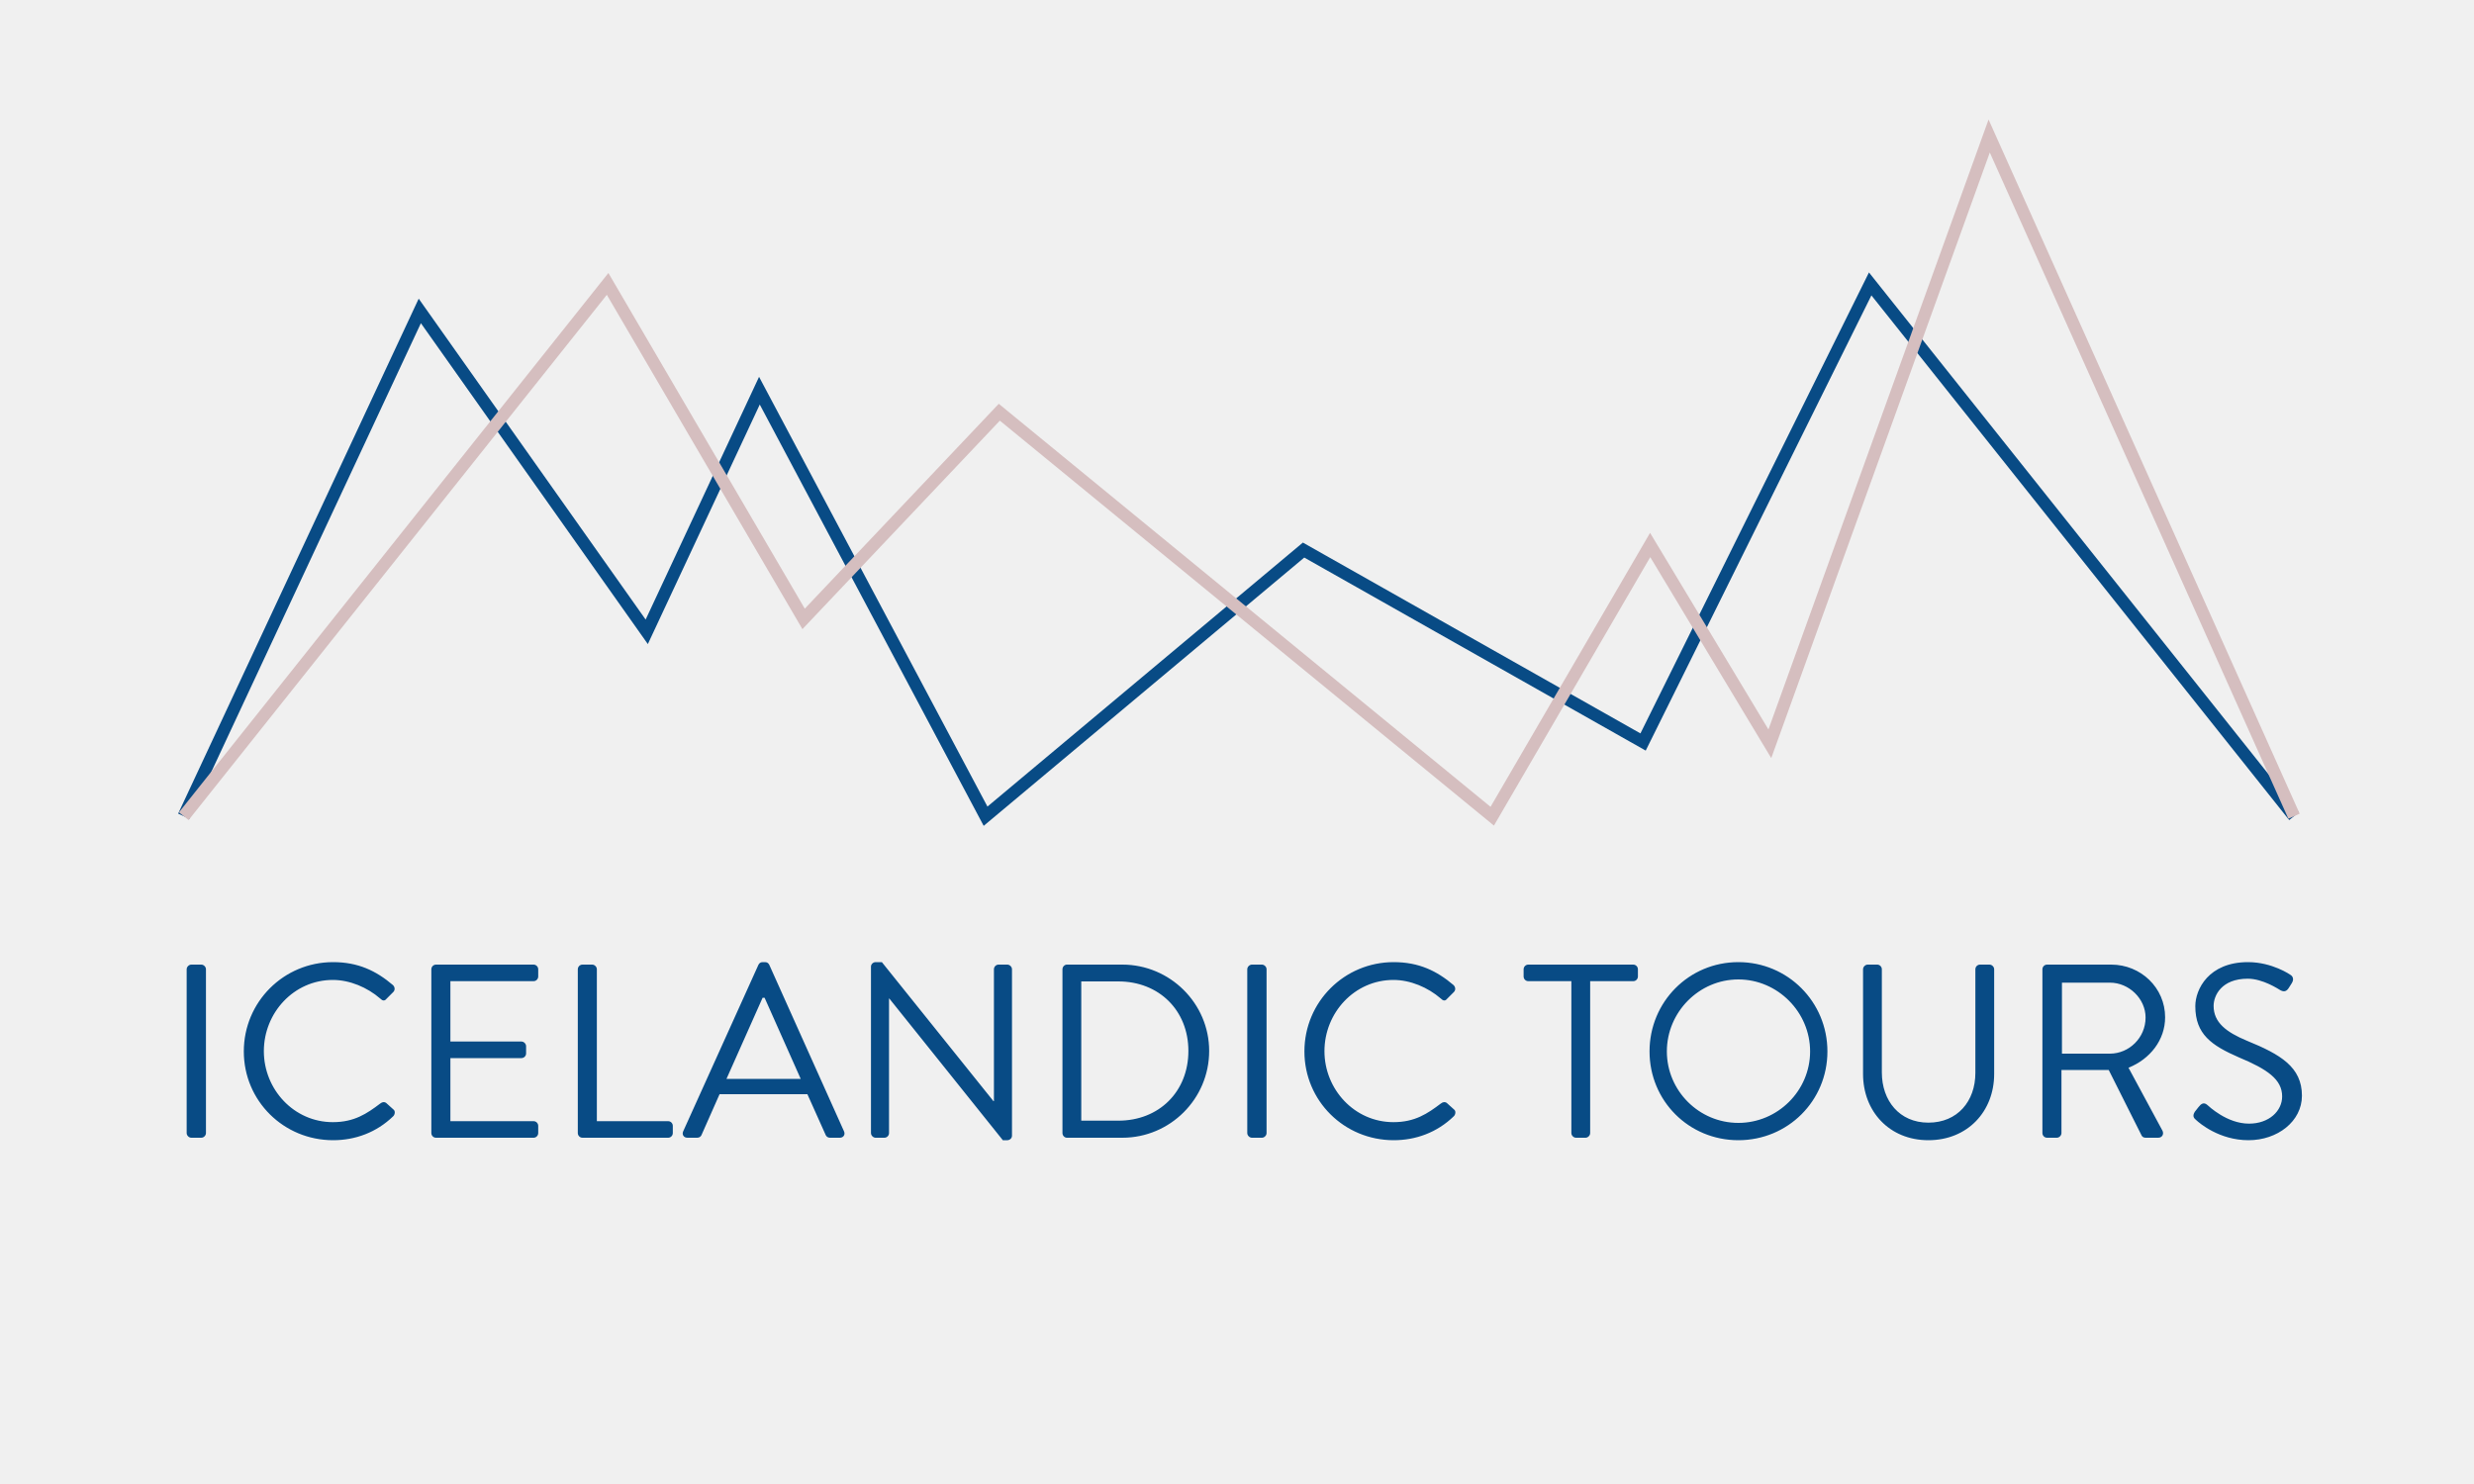
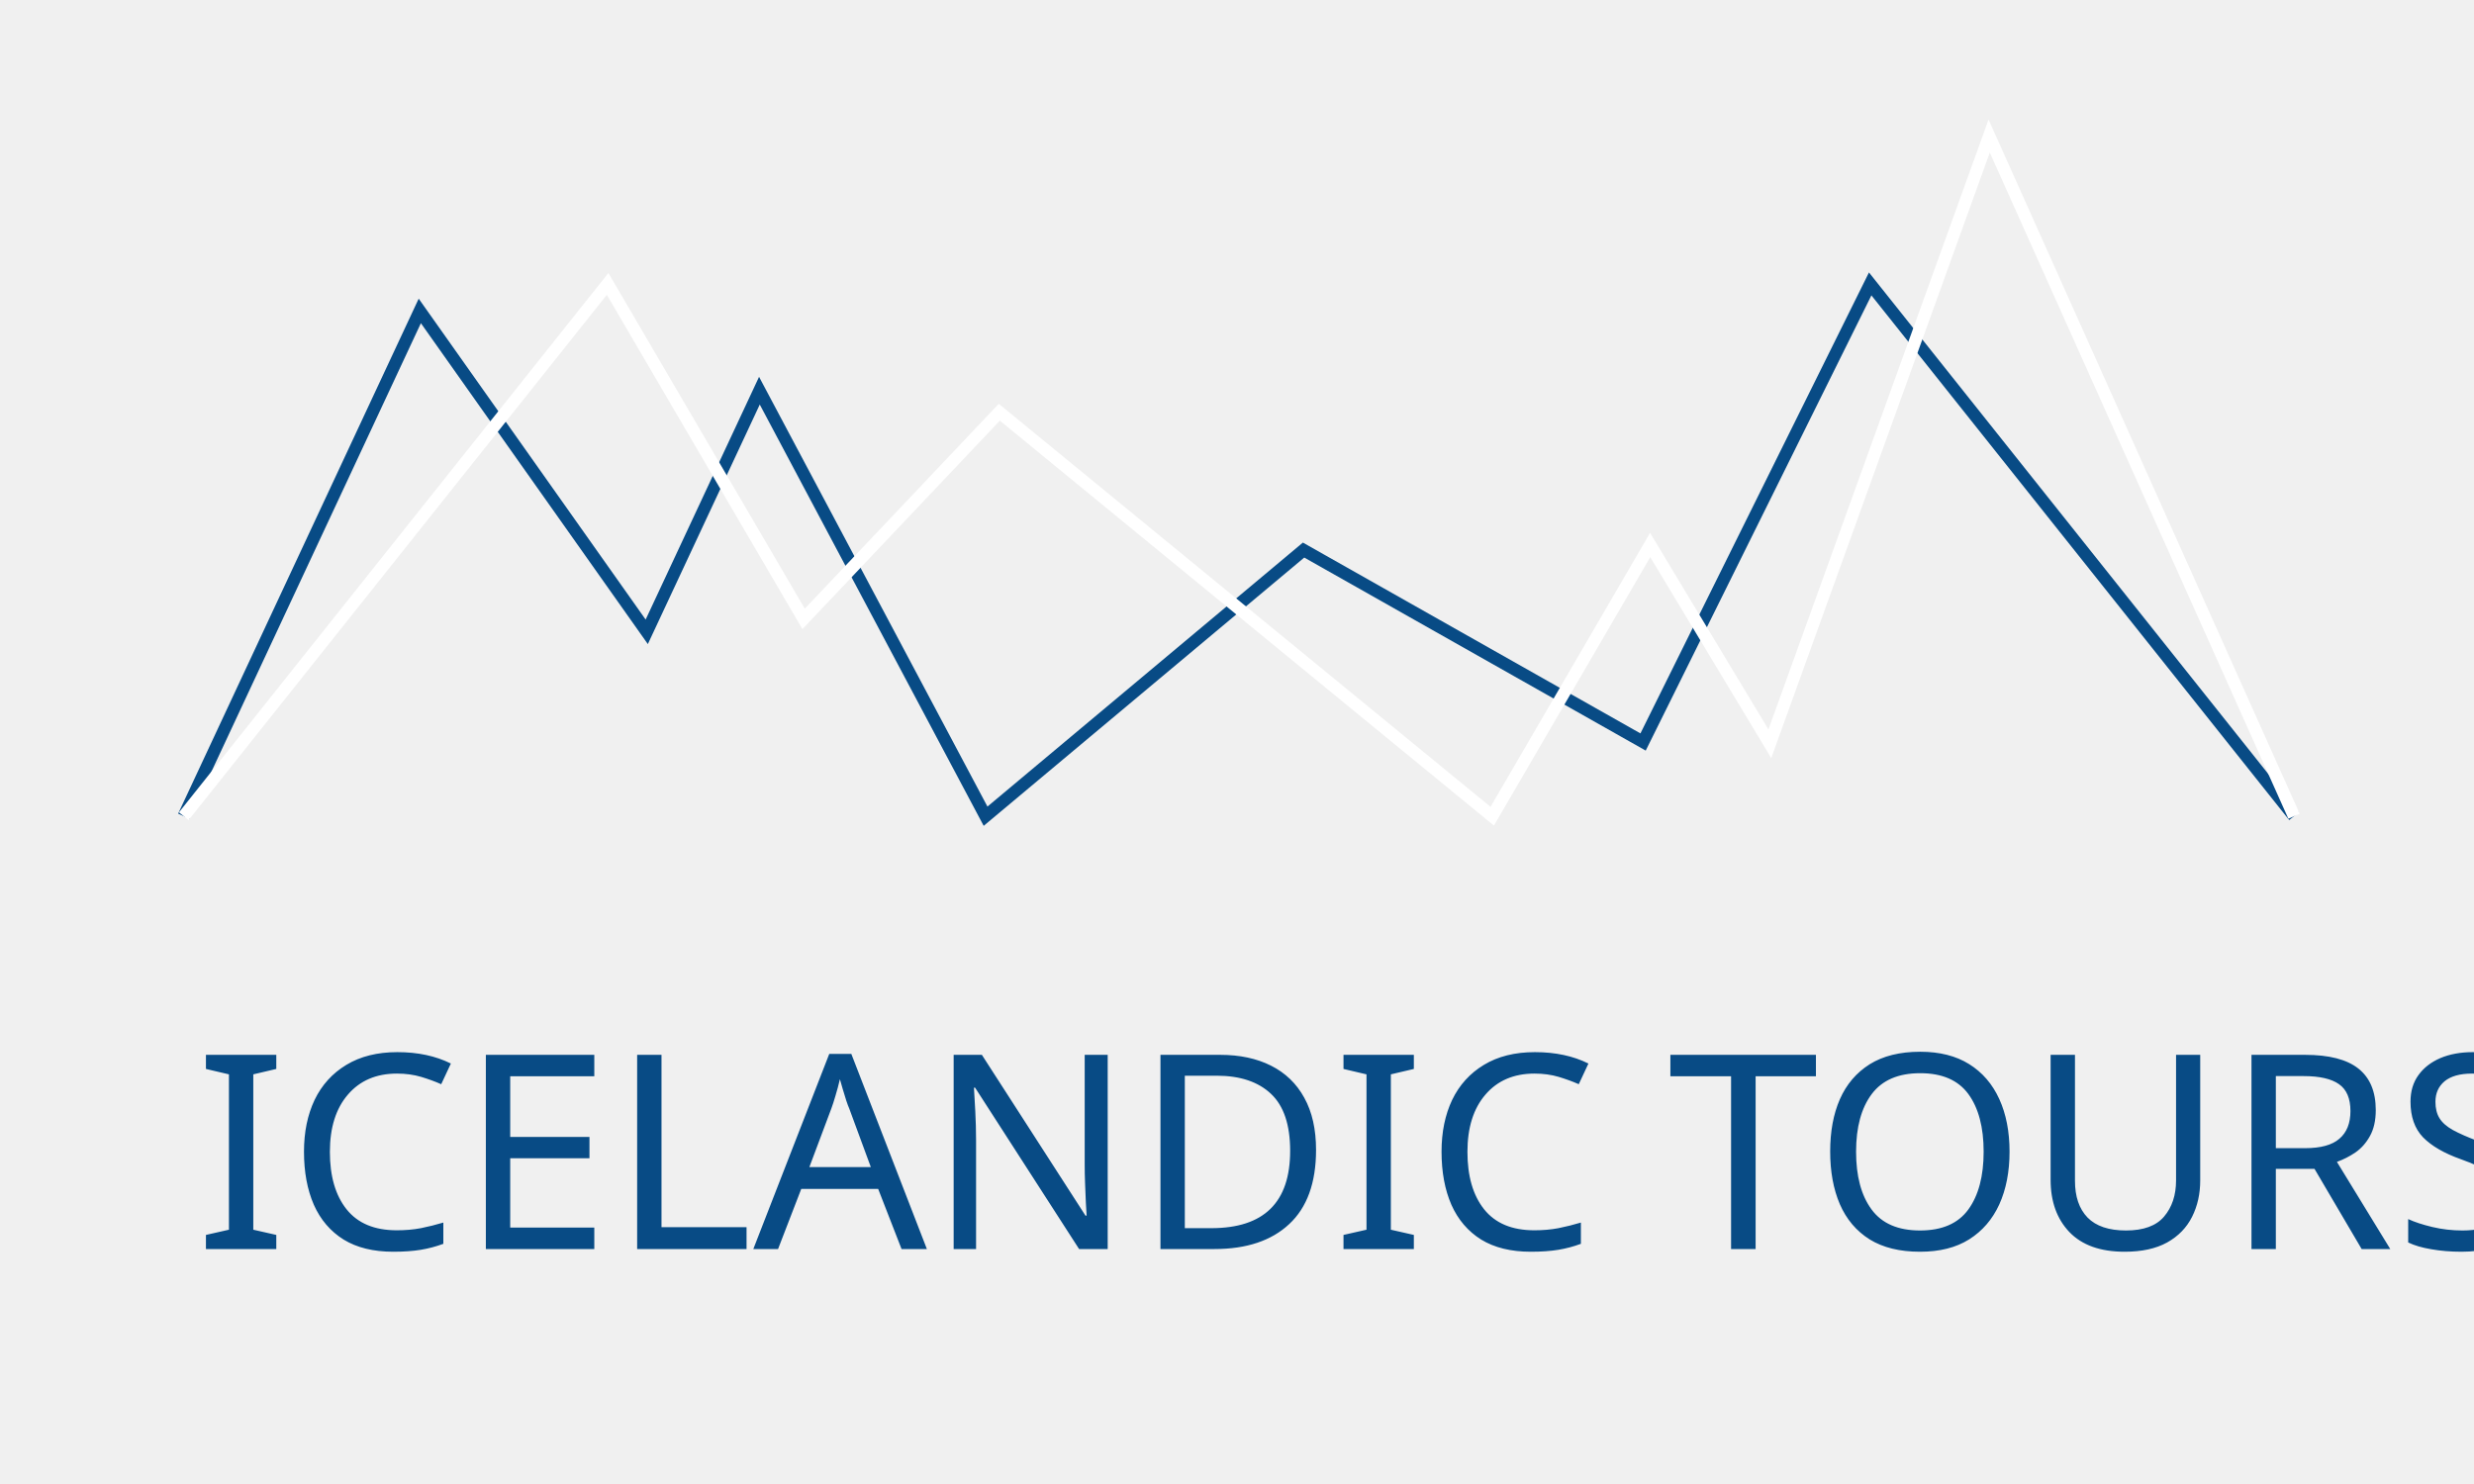
<svg xmlns="http://www.w3.org/2000/svg" width="200px" height="120px" viewBox="0 0 200 120" version="1.1">
  <defs />
  <g id="001" stroke="none" stroke-width="1" fill="none" fill-rule="evenodd">
    <g id="003-logo">
-       <path d="M15.09,91.62 C15.09,91.82 15.27,92 15.47,92 L16.27,92 C16.47,92 16.65,91.82 16.65,91.62 L16.65,78.38 C16.65,78.18 16.47,78 16.27,78 L15.47,78 C15.27,78 15.09,78.18 15.09,78.38 L15.09,91.62 Z M19.71,85.02 C19.71,89.02 22.93,92.2 26.93,92.2 C28.71,92.2 30.43,91.58 31.79,90.26 C31.93,90.12 31.97,89.84 31.81,89.72 L31.21,89.18 C31.09,89.1 30.93,89.08 30.73,89.24 C29.67,90.04 28.65,90.74 26.91,90.74 C23.75,90.74 21.33,88.08 21.33,85 C21.33,81.9 23.75,79.24 26.91,79.24 C28.27,79.24 29.69,79.84 30.73,80.74 C30.93,80.94 31.09,80.96 31.25,80.76 L31.79,80.22 C31.95,80.06 31.93,79.82 31.77,79.66 C30.41,78.5 28.95,77.8 26.93,77.8 C22.93,77.8 19.71,81.02 19.71,85.02 L19.71,85.02 Z M34.87,91.62 C34.87,91.82 35.03,92 35.25,92 L43.13,92 C43.35,92 43.51,91.82 43.51,91.62 L43.51,91.04 C43.51,90.84 43.35,90.66 43.13,90.66 L36.41,90.66 L36.41,85.56 L42.15,85.56 C42.35,85.56 42.53,85.4 42.53,85.18 L42.53,84.6 C42.53,84.4 42.35,84.22 42.15,84.22 L36.41,84.22 L36.41,79.34 L43.13,79.34 C43.35,79.34 43.51,79.16 43.51,78.96 L43.51,78.38 C43.51,78.18 43.35,78 43.13,78 L35.25,78 C35.03,78 34.87,78.18 34.87,78.38 L34.87,91.62 Z M46.71,91.62 C46.71,91.82 46.87,92 47.09,92 L54.01,92 C54.23,92 54.39,91.82 54.39,91.62 L54.39,91.04 C54.39,90.84 54.23,90.66 54.01,90.66 L48.25,90.66 L48.25,78.38 C48.25,78.18 48.07,78 47.87,78 L47.09,78 C46.87,78 46.71,78.18 46.71,78.38 L46.71,91.62 Z M55.57,92 L56.37,92 C56.55,92 56.67,91.88 56.71,91.78 L58.17,88.48 L65.27,88.48 L66.75,91.78 C66.79,91.88 66.91,92 67.09,92 L67.89,92 C68.19,92 68.35,91.74 68.23,91.48 L62.19,78.02 C62.13,77.9 62.03,77.8 61.85,77.8 L61.65,77.8 C61.47,77.8 61.37,77.9 61.31,78.02 L55.23,91.48 C55.11,91.74 55.27,92 55.57,92 L55.57,92 Z M58.73,87.24 L61.65,80.68 L61.81,80.68 C62.79,82.86 63.75,85.06 64.73,87.24 L58.73,87.24 Z M70.41,91.62 C70.41,91.82 70.59,92 70.79,92 L71.49,92 C71.71,92 71.87,91.82 71.87,91.62 L71.87,80.74 L71.89,80.74 L81.07,92.2 L81.43,92.2 C81.63,92.2 81.81,92.04 81.81,91.84 L81.81,78.38 C81.81,78.18 81.63,78 81.43,78 L80.73,78 C80.51,78 80.35,78.18 80.35,78.38 L80.35,89.04 L80.31,89.04 L71.29,77.8 L70.79,77.8 C70.59,77.8 70.41,77.96 70.41,78.16 L70.41,91.62 Z M85.89,91.62 C85.89,91.82 86.05,92 86.25,92 L90.73,92 C94.59,92 97.75,88.86 97.75,84.98 C97.75,81.14 94.59,78 90.73,78 L86.25,78 C86.05,78 85.89,78.18 85.89,78.38 L85.89,91.62 Z M87.41,90.62 L87.41,79.36 L90.41,79.36 C93.69,79.36 96.07,81.7 96.07,84.98 C96.07,88.28 93.69,90.62 90.41,90.62 L87.41,90.62 Z M100.83,91.62 C100.83,91.82 101.01,92 101.21,92 L102.01,92 C102.21,92 102.39,91.82 102.39,91.62 L102.39,78.38 C102.39,78.18 102.21,78 102.01,78 L101.21,78 C101.01,78 100.83,78.18 100.83,78.38 L100.83,91.62 Z M105.45,85.02 C105.45,89.02 108.67,92.2 112.67,92.2 C114.45,92.2 116.17,91.58 117.53,90.26 C117.67,90.12 117.71,89.84 117.55,89.72 L116.95,89.18 C116.83,89.1 116.67,89.08 116.47,89.24 C115.41,90.04 114.39,90.74 112.65,90.74 C109.49,90.74 107.07,88.08 107.07,85 C107.07,81.9 109.49,79.24 112.65,79.24 C114.01,79.24 115.43,79.84 116.47,80.74 C116.67,80.94 116.83,80.96 116.99,80.76 L117.53,80.22 C117.69,80.06 117.67,79.82 117.51,79.66 C116.15,78.5 114.69,77.8 112.67,77.8 C108.67,77.8 105.45,81.02 105.45,85.02 L105.45,85.02 Z M127.03,91.62 C127.03,91.82 127.21,92 127.41,92 L128.17,92 C128.37,92 128.55,91.82 128.55,91.62 L128.55,79.34 L132.03,79.34 C132.25,79.34 132.41,79.16 132.41,78.96 L132.41,78.38 C132.41,78.18 132.25,78 132.03,78 L123.55,78 C123.33,78 123.17,78.18 123.17,78.38 L123.17,78.96 C123.17,79.16 123.33,79.34 123.55,79.34 L127.03,79.34 L127.03,91.62 Z M133.35,85.02 C133.35,89.02 136.53,92.2 140.53,92.2 C144.53,92.2 147.73,89.02 147.73,85.02 C147.73,81.02 144.53,77.8 140.53,77.8 C136.53,77.8 133.35,81.02 133.35,85.02 L133.35,85.02 Z M134.75,85.02 C134.75,81.84 137.35,79.2 140.53,79.2 C143.71,79.2 146.33,81.84 146.33,85.02 C146.33,88.2 143.71,90.8 140.53,90.8 C137.35,90.8 134.75,88.2 134.75,85.02 L134.75,85.02 Z M150.61,86.84 C150.61,89.88 152.75,92.2 155.89,92.2 C159.05,92.2 161.21,89.88 161.21,86.84 L161.21,78.38 C161.21,78.18 161.03,78 160.83,78 L160.07,78 C159.85,78 159.69,78.18 159.69,78.38 L159.69,86.76 C159.69,89.04 158.25,90.78 155.89,90.78 C153.55,90.78 152.13,89 152.13,86.72 L152.13,78.38 C152.13,78.18 151.97,78 151.75,78 L150.99,78 C150.79,78 150.61,78.18 150.61,78.38 L150.61,86.84 Z M165.11,91.62 C165.11,91.82 165.27,92 165.49,92 L166.27,92 C166.47,92 166.65,91.82 166.65,91.62 L166.65,86.52 L170.47,86.52 L173.13,91.82 C173.17,91.9 173.27,92 173.45,92 L174.47,92 C174.81,92 174.95,91.68 174.81,91.42 L172.07,86.34 C173.81,85.64 175.03,84.1 175.03,82.26 C175.03,79.88 173.07,78 170.67,78 L165.49,78 C165.27,78 165.11,78.18 165.11,78.38 L165.11,91.62 Z M166.69,85.2 L166.69,79.46 L170.57,79.46 C172.11,79.46 173.45,80.76 173.45,82.28 C173.45,83.92 172.11,85.2 170.57,85.2 L166.69,85.2 Z M177.55,90.58 C177.81,90.82 179.41,92.2 181.77,92.2 C184.11,92.2 186.09,90.68 186.09,88.6 C186.09,86.28 184.35,85.26 181.65,84.16 C179.97,83.46 178.95,82.68 178.95,81.34 C178.95,80.5 179.59,79.14 181.71,79.14 C182.93,79.14 184.19,79.98 184.33,80.06 C184.65,80.24 184.85,80.16 185.03,79.88 C185.11,79.76 185.19,79.62 185.27,79.5 C185.51,79.12 185.27,78.88 185.15,78.82 C185.15,78.82 183.69,77.8 181.73,77.8 C178.55,77.8 177.47,80 177.47,81.36 C177.47,83.64 178.79,84.54 180.99,85.5 C183.29,86.46 184.49,87.28 184.49,88.66 C184.49,89.84 183.43,90.86 181.81,90.86 C180.03,90.86 178.57,89.46 178.43,89.34 C178.15,89.1 177.93,89.26 177.73,89.52 C177.63,89.64 177.53,89.78 177.43,89.9 C177.19,90.28 177.39,90.44 177.55,90.58 L177.55,90.58 Z" id="ICELANDIC-TOURS" fill="#084B85" />
      <polyline id="Path-46" stroke="#084B85" transform="translate(100.1538, 44.47974) scale(-1, 1) translate(-100.1538, -44.47974) " points="14.857 66.001 49.12 22.958 67.48 60 94.926 44.48 120.634 66.001 138.916 31.592 148.024 51.091 166.371 25.142 185.451 66.001" />
-       <polyline id="Path-46" stroke="#D5BEBF" points="14.857 66.001 49.12 22.958 64.964 50.046 80.785 33.333 120.634 66.001 133.4 44.069 143.076 60.143 160.807 11 185.451 66.001" />
+       <polyline id="Path-46" stroke="#FFFFFF" points="14.857 66.001 49.12 22.958 64.964 50.046 80.785 33.333 120.634 66.001 133.4 44.069 143.076 60.143 160.807 11 185.451 66.001" />
+       <text id="ICELANDIC-TOURS" font-family="EnzoOT-Medi, Enzo OT" font-size="22" font-weight="400" fill="#084B85">
+         <tspan x="15.773" y="101">ICELANDIC TOURS</tspan>
+       </text>
    </g>
  </g>
</svg>
